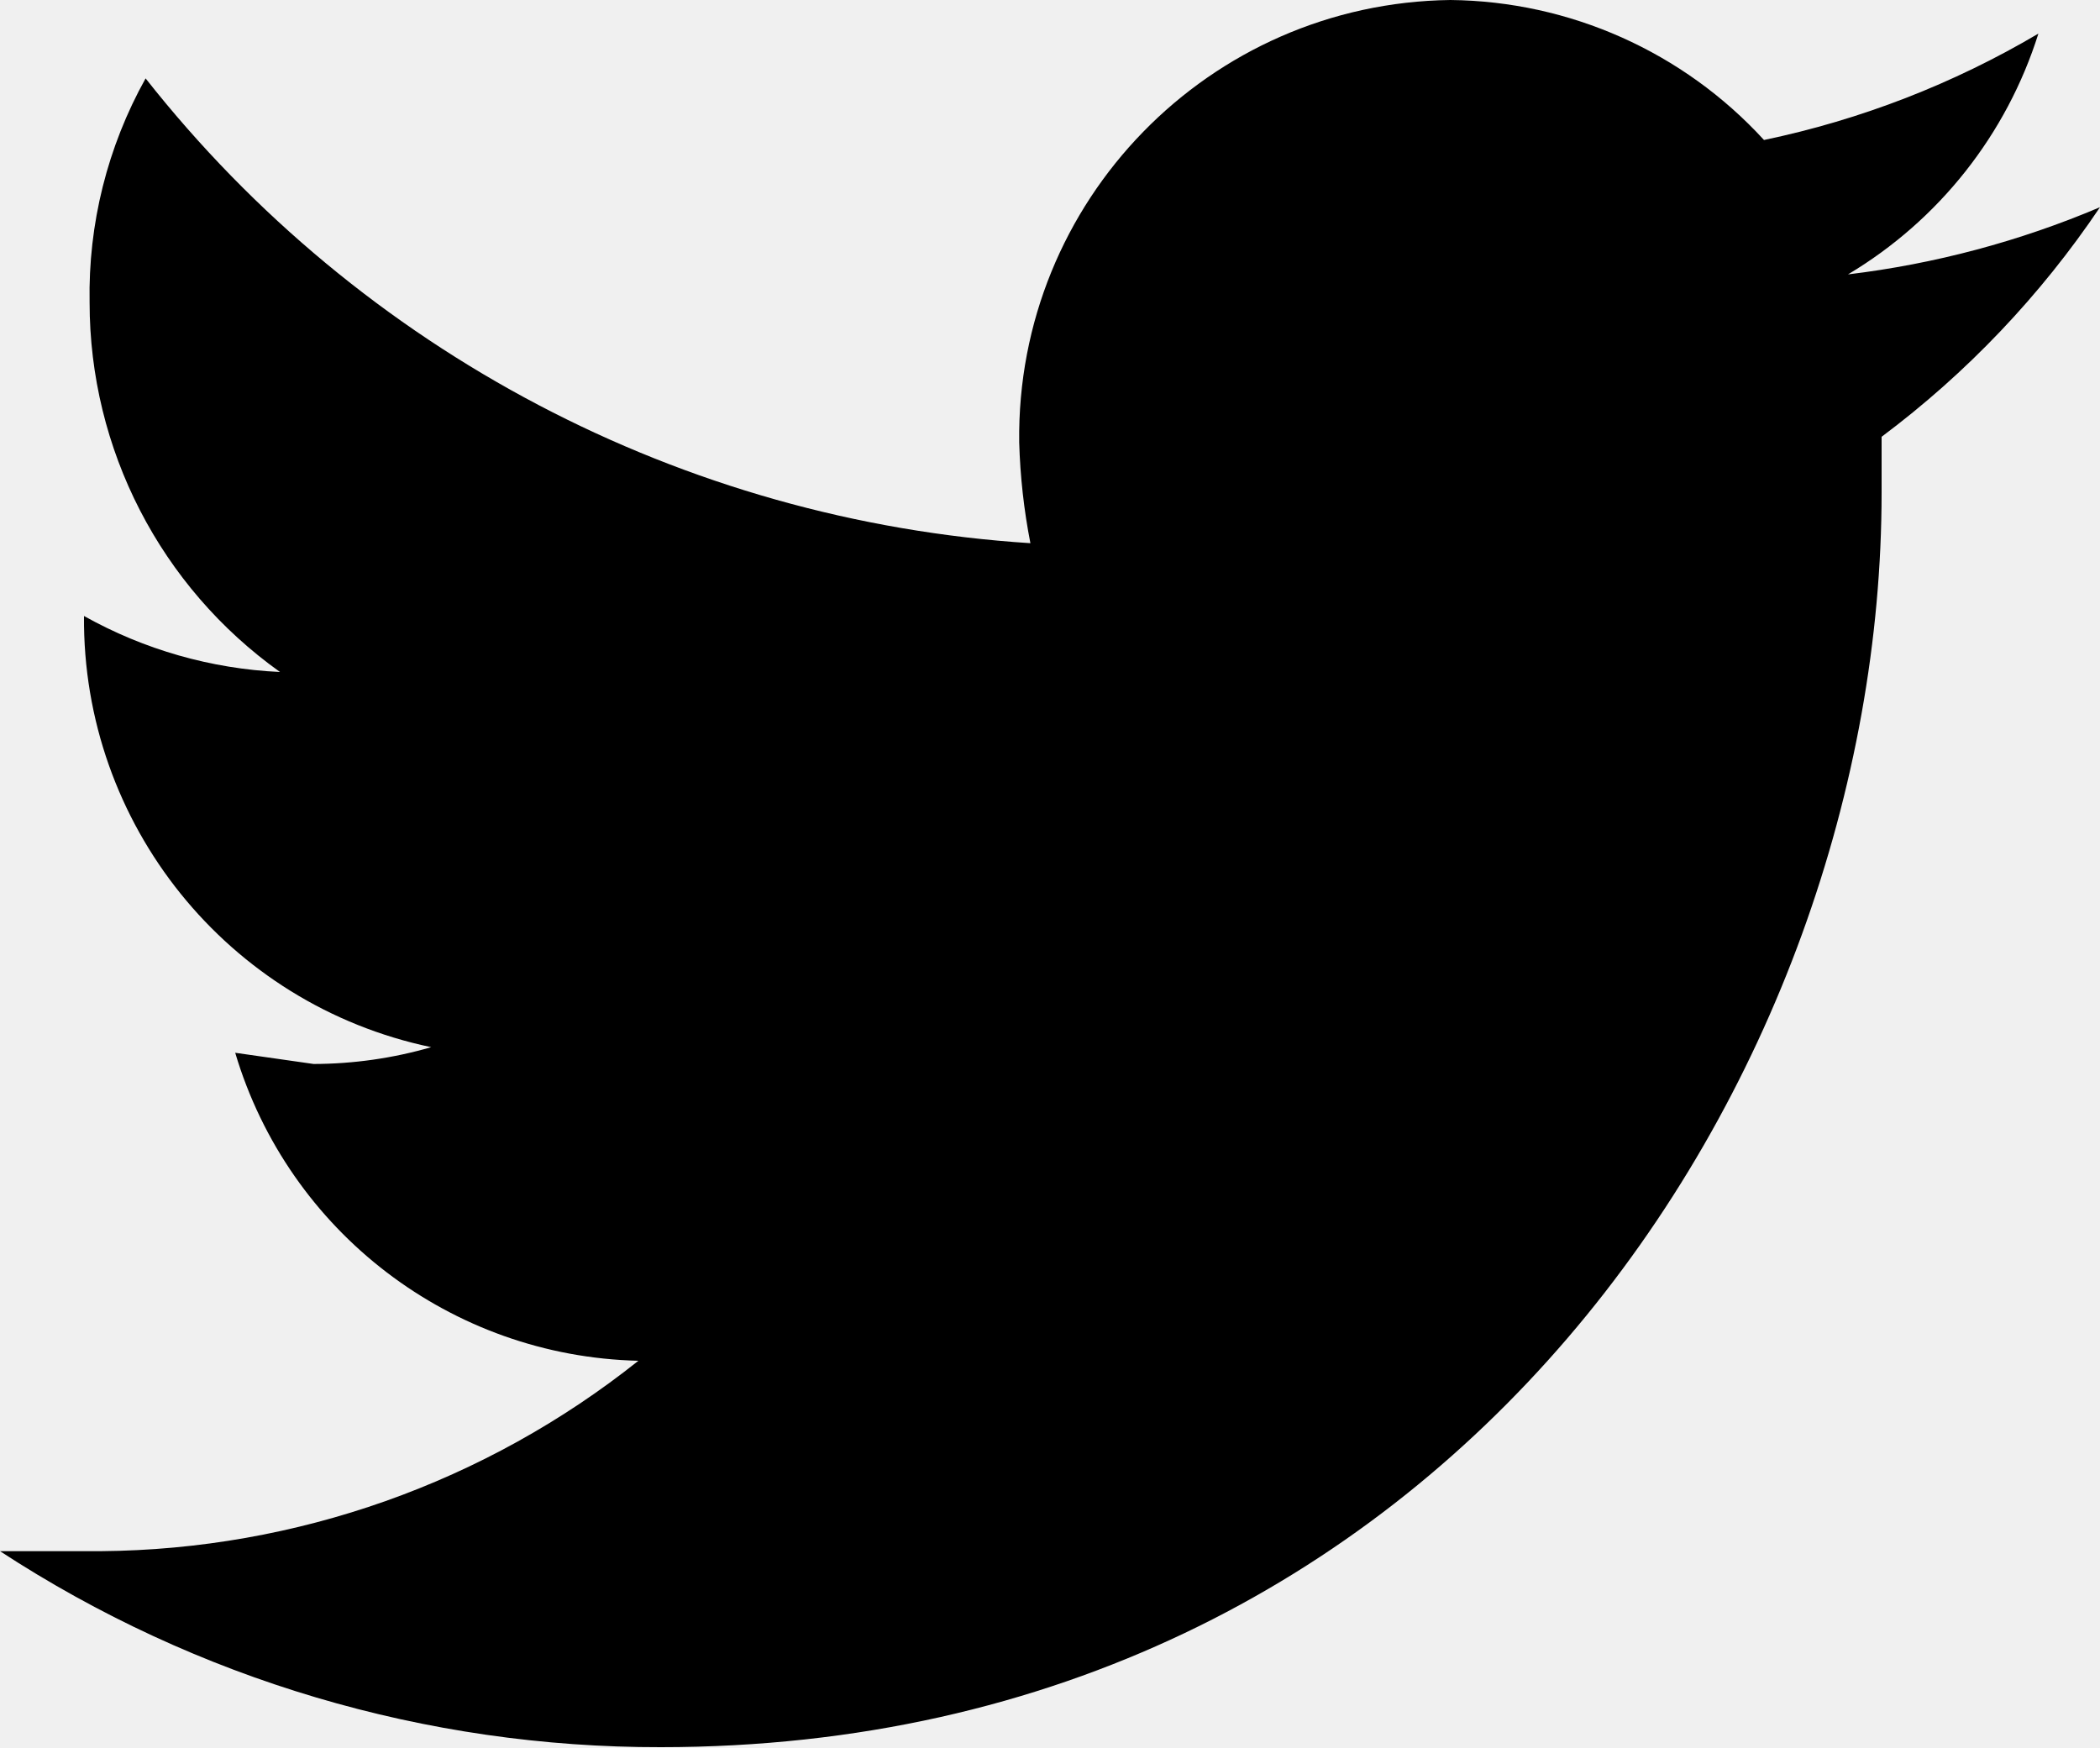
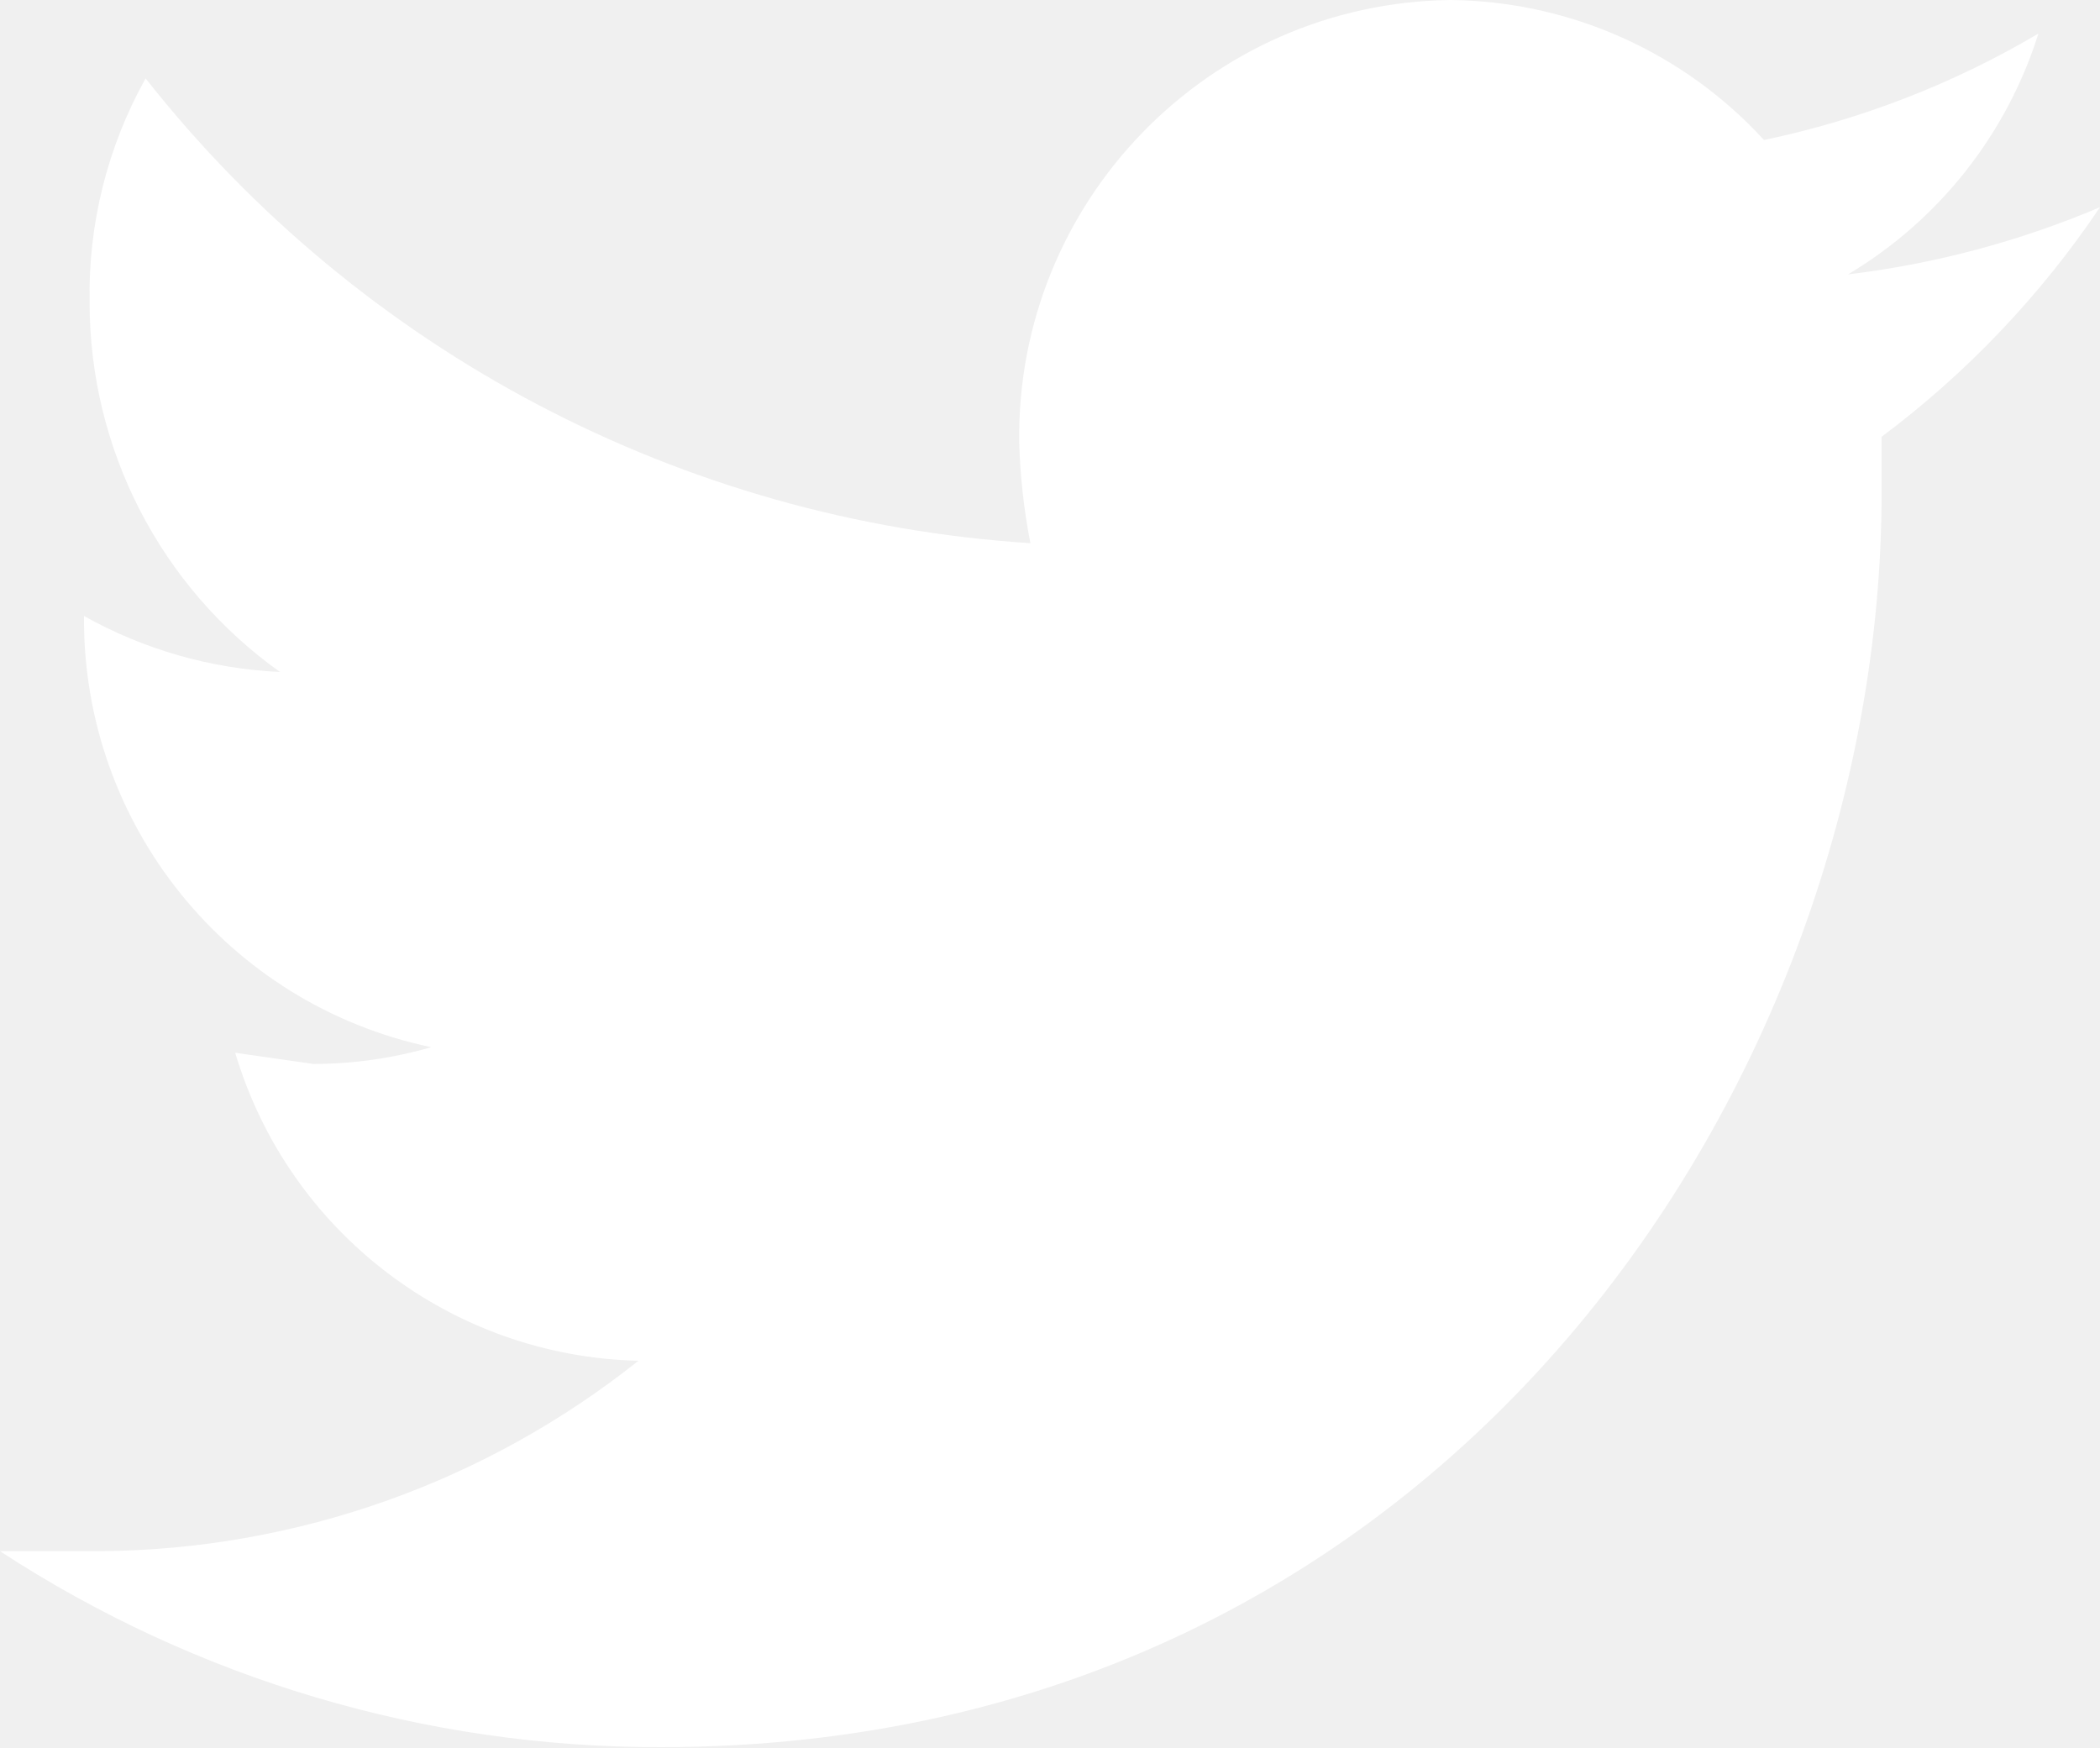
- <svg xmlns="http://www.w3.org/2000/svg" width="37.5" height="31.2" viewBox="0 0 37.5 31.2">
+ <svg xmlns="http://www.w3.org/2000/svg" width="37.5" height="31.2" viewBox="0 0 37.5 31.2" fill="white">
  <g id="_01-SINGLE-GREY" data-name="01-SINGLE-GREY">
    <path id="Twitter" d="M36.4.6a16.1,16.1,0,0,1-4.9,1.9A7.7,7.7,0,0,0,25.9,0a7.8,7.8,0,0,0-7.7,7.9,11,11,0,0,0,.2,1.8A21.9,21.9,0,0,1,2.6,1.4a7.9,7.9,0,0,0-1,4A8.1,8.1,0,0,0,5,12a7.9,7.9,0,0,1-3.5-1h0a7.8,7.8,0,0,0,6.2,7.7,7.6,7.6,0,0,1-2.1.3l-1.4-.2a7.7,7.7,0,0,0,7.2,5.5,15.6,15.6,0,0,1-9.6,3.4H0a21.5,21.5,0,0,0,11.8,3.5c14.1,0,21.8-12,21.8-22.4v-1a16.9,16.9,0,0,0,3.9-4.1A16.6,16.6,0,0,1,33,4.9,7.7,7.7,0,0,0,36.4.6Z" />
  </g>
</svg>
